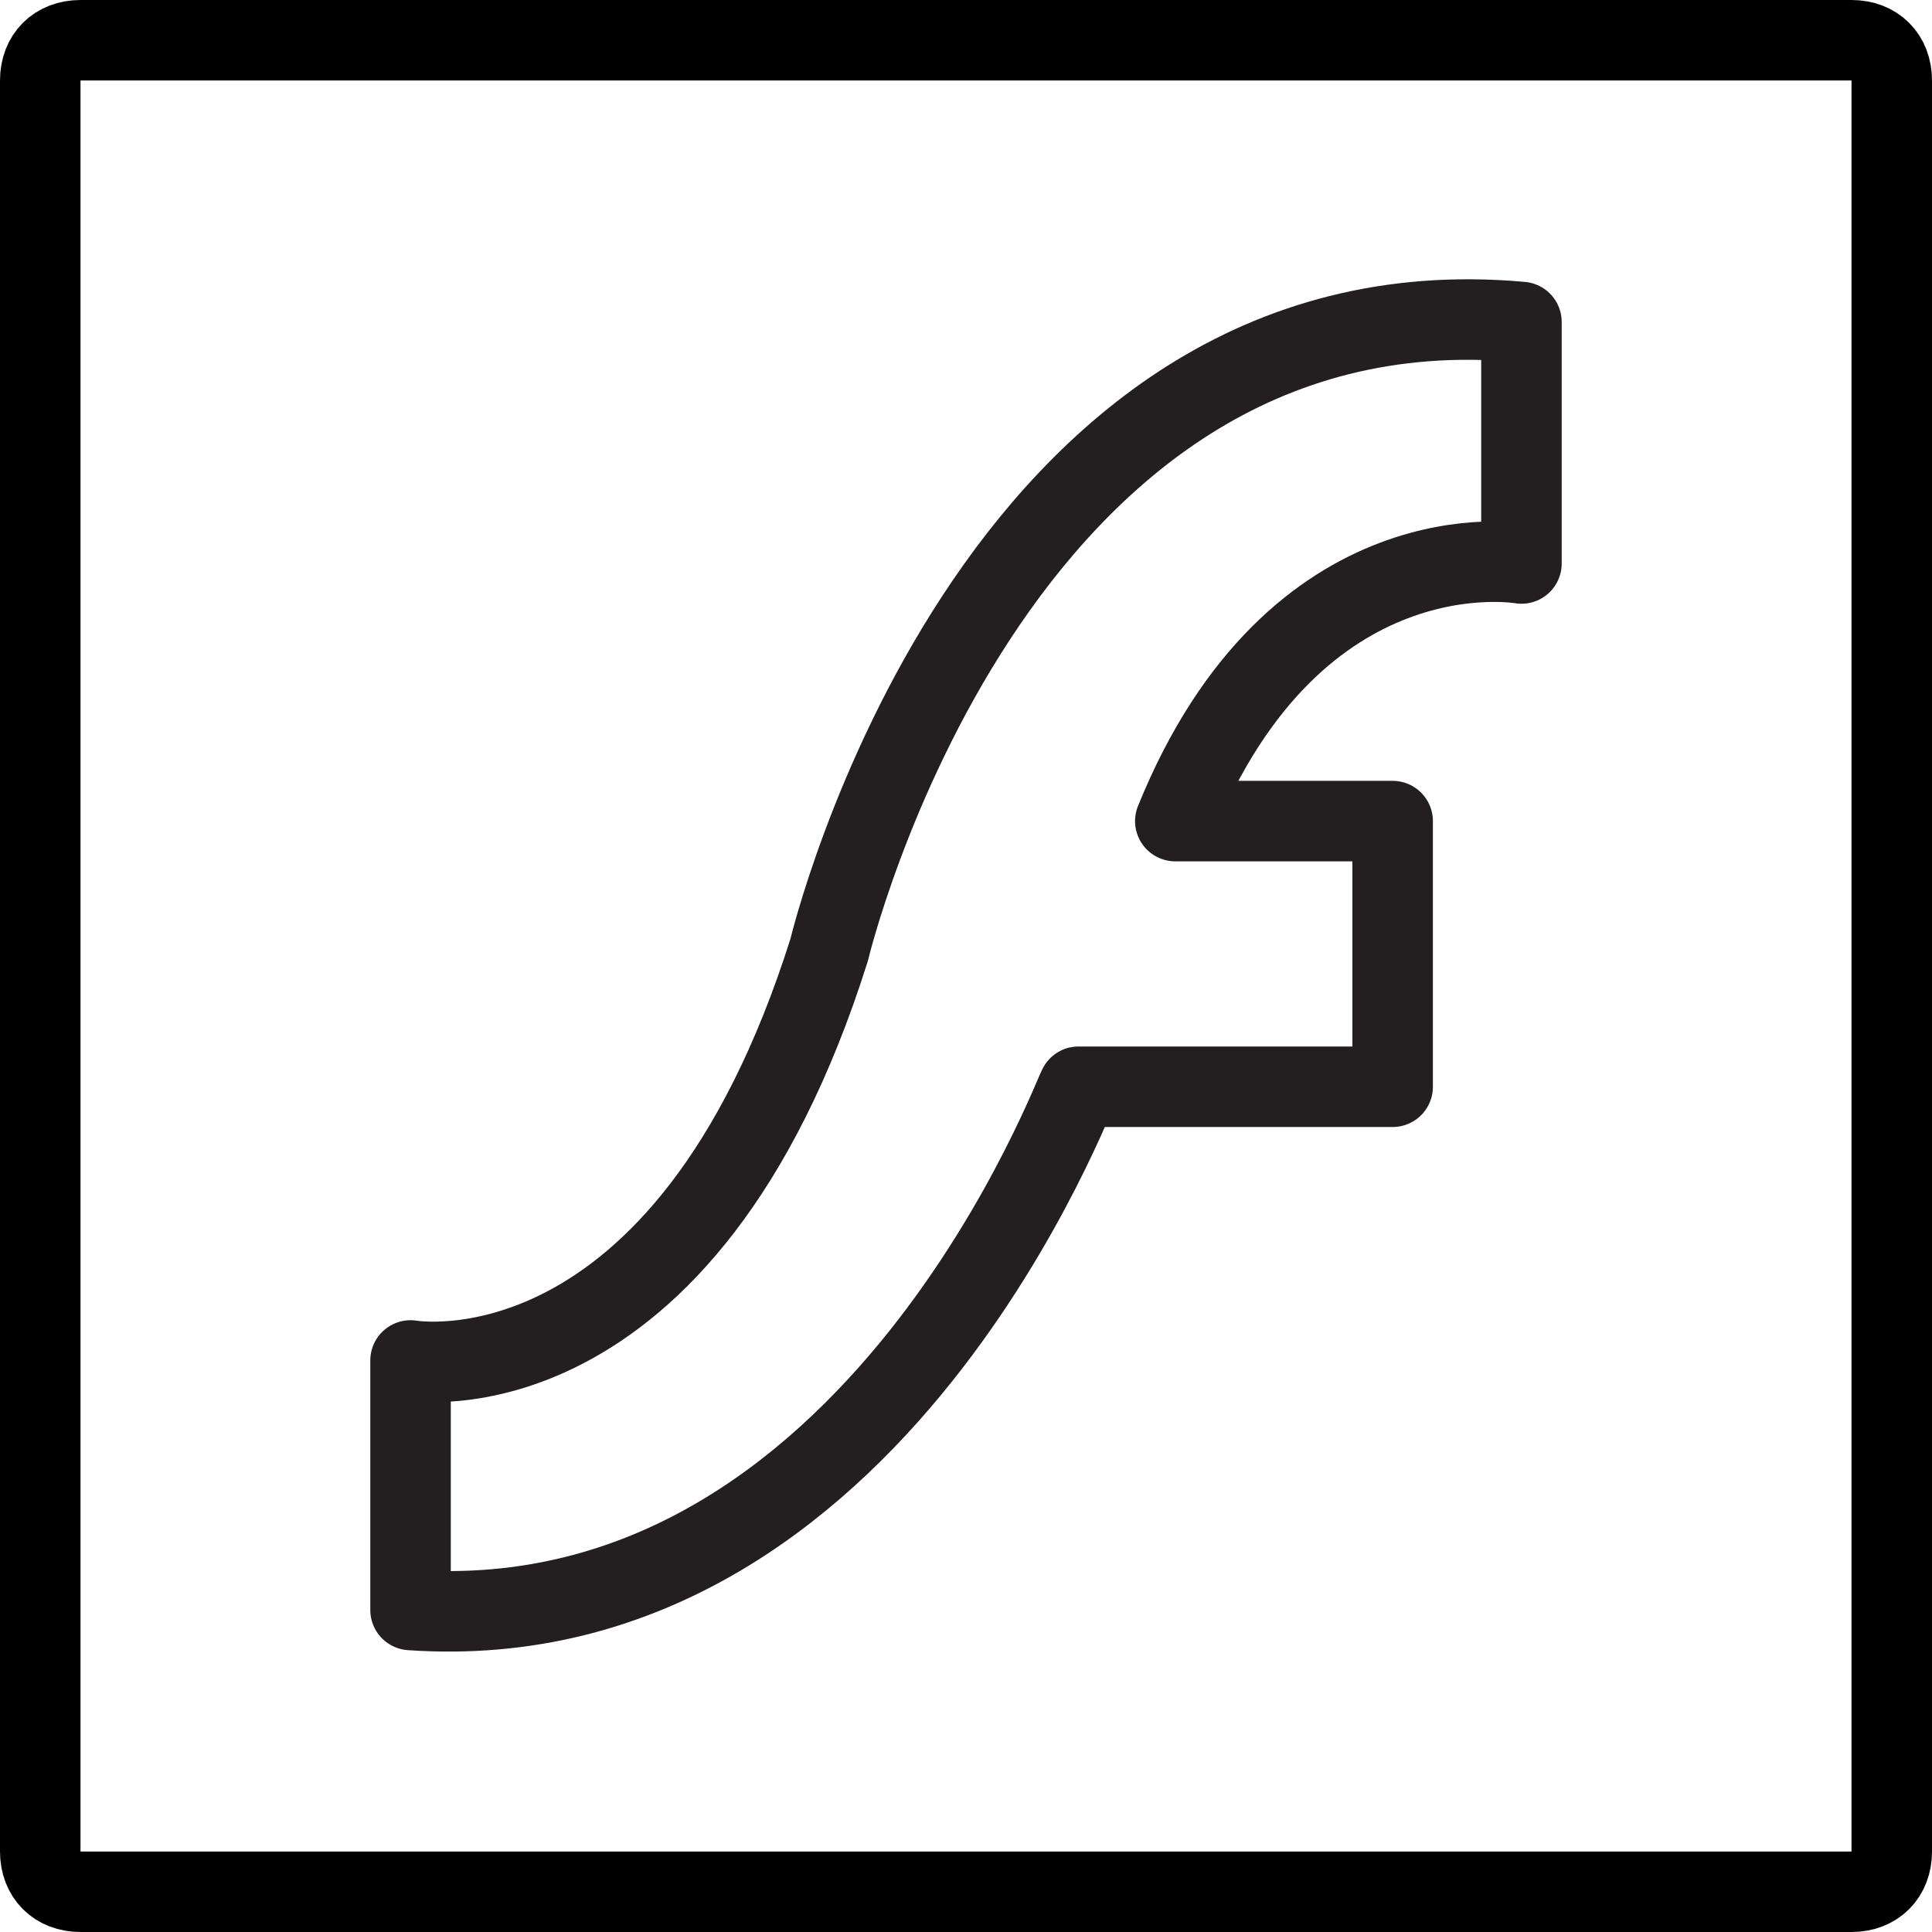
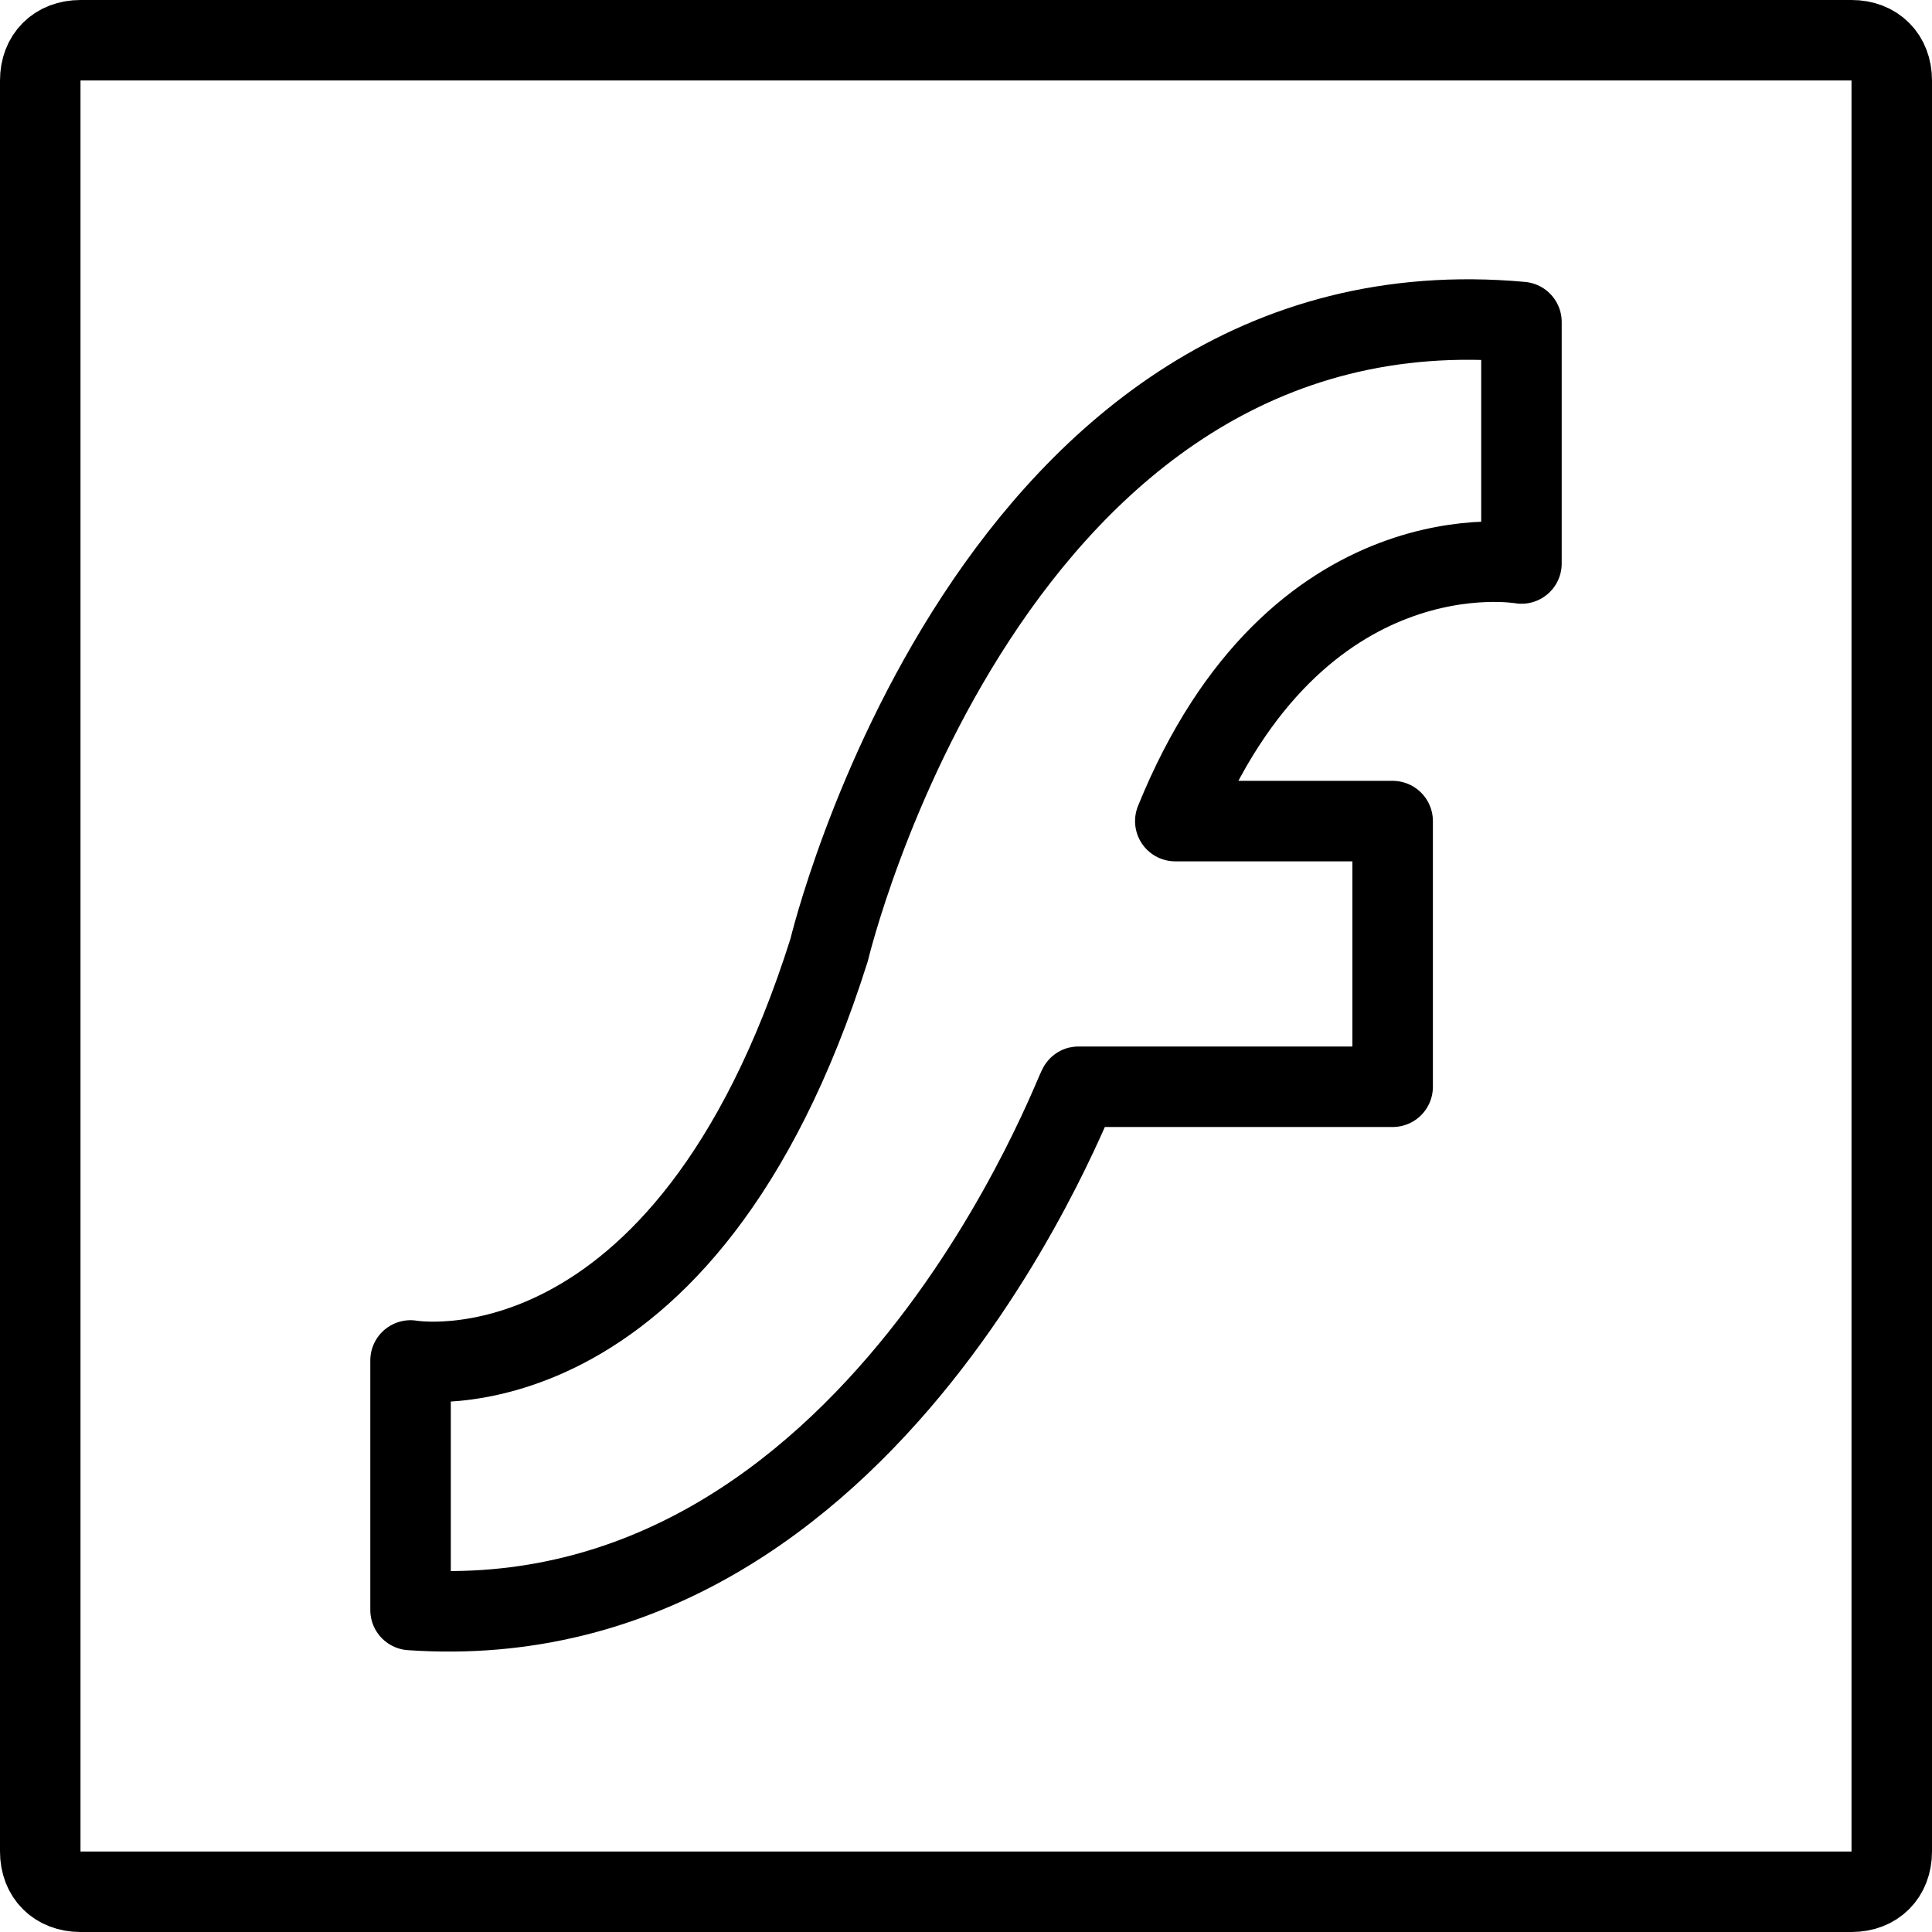
<svg xmlns="http://www.w3.org/2000/svg" id="m-svg__file-swf" viewBox="0 0 24 24" data-badge-origin="23.5,23.5">
-   <path fill="none" stroke="#000000" stroke-linecap="round" stroke-linejoin="round" stroke-miterlimit="10" d="M23,23.5H1   c-0.3,0-0.5-0.2-0.5-0.5V1c0-0.3,0.2-0.5,0.5-0.5h22c0.3,0,0.5,0.2,0.5,0.5v22C23.5,23.3,23.3,23.5,23,23.5z" />
-   <path fill="none" stroke="#231F20" stroke-linecap="round" stroke-linejoin="round" stroke-miterlimit="10" d="M5.1,20v-3.1   c0,0,3.4,0.6,5.2-5.1c0,0,2-8.4,8.6-7.8v3c0,0-2.8-0.5-4.3,3.2h2.7v3.3h-3.9C13.4,13.4,10.9,20.4,5.1,20z" />
+   <path fill="none" stroke="currentColor" stroke-linecap="round" stroke-linejoin="round" stroke-miterlimit="10" d="M23,23.5H1   c-0.3,0-0.5-0.2-0.5-0.5V1c0-0.3,0.2-0.5,0.5-0.5h22c0.3,0,0.5,0.2,0.5,0.5v22C23.5,23.3,23.3,23.5,23,23.5z" />
+   <path fill="none" stroke="currentColor" stroke-linecap="round" stroke-linejoin="round" stroke-miterlimit="10" d="M5.1,20v-3.1   c0,0,3.4,0.6,5.2-5.1c0,0,2-8.4,8.6-7.8v3c0,0-2.8-0.5-4.3,3.2h2.7v3.3h-3.9C13.4,13.4,10.9,20.4,5.1,20z" />
</svg>
